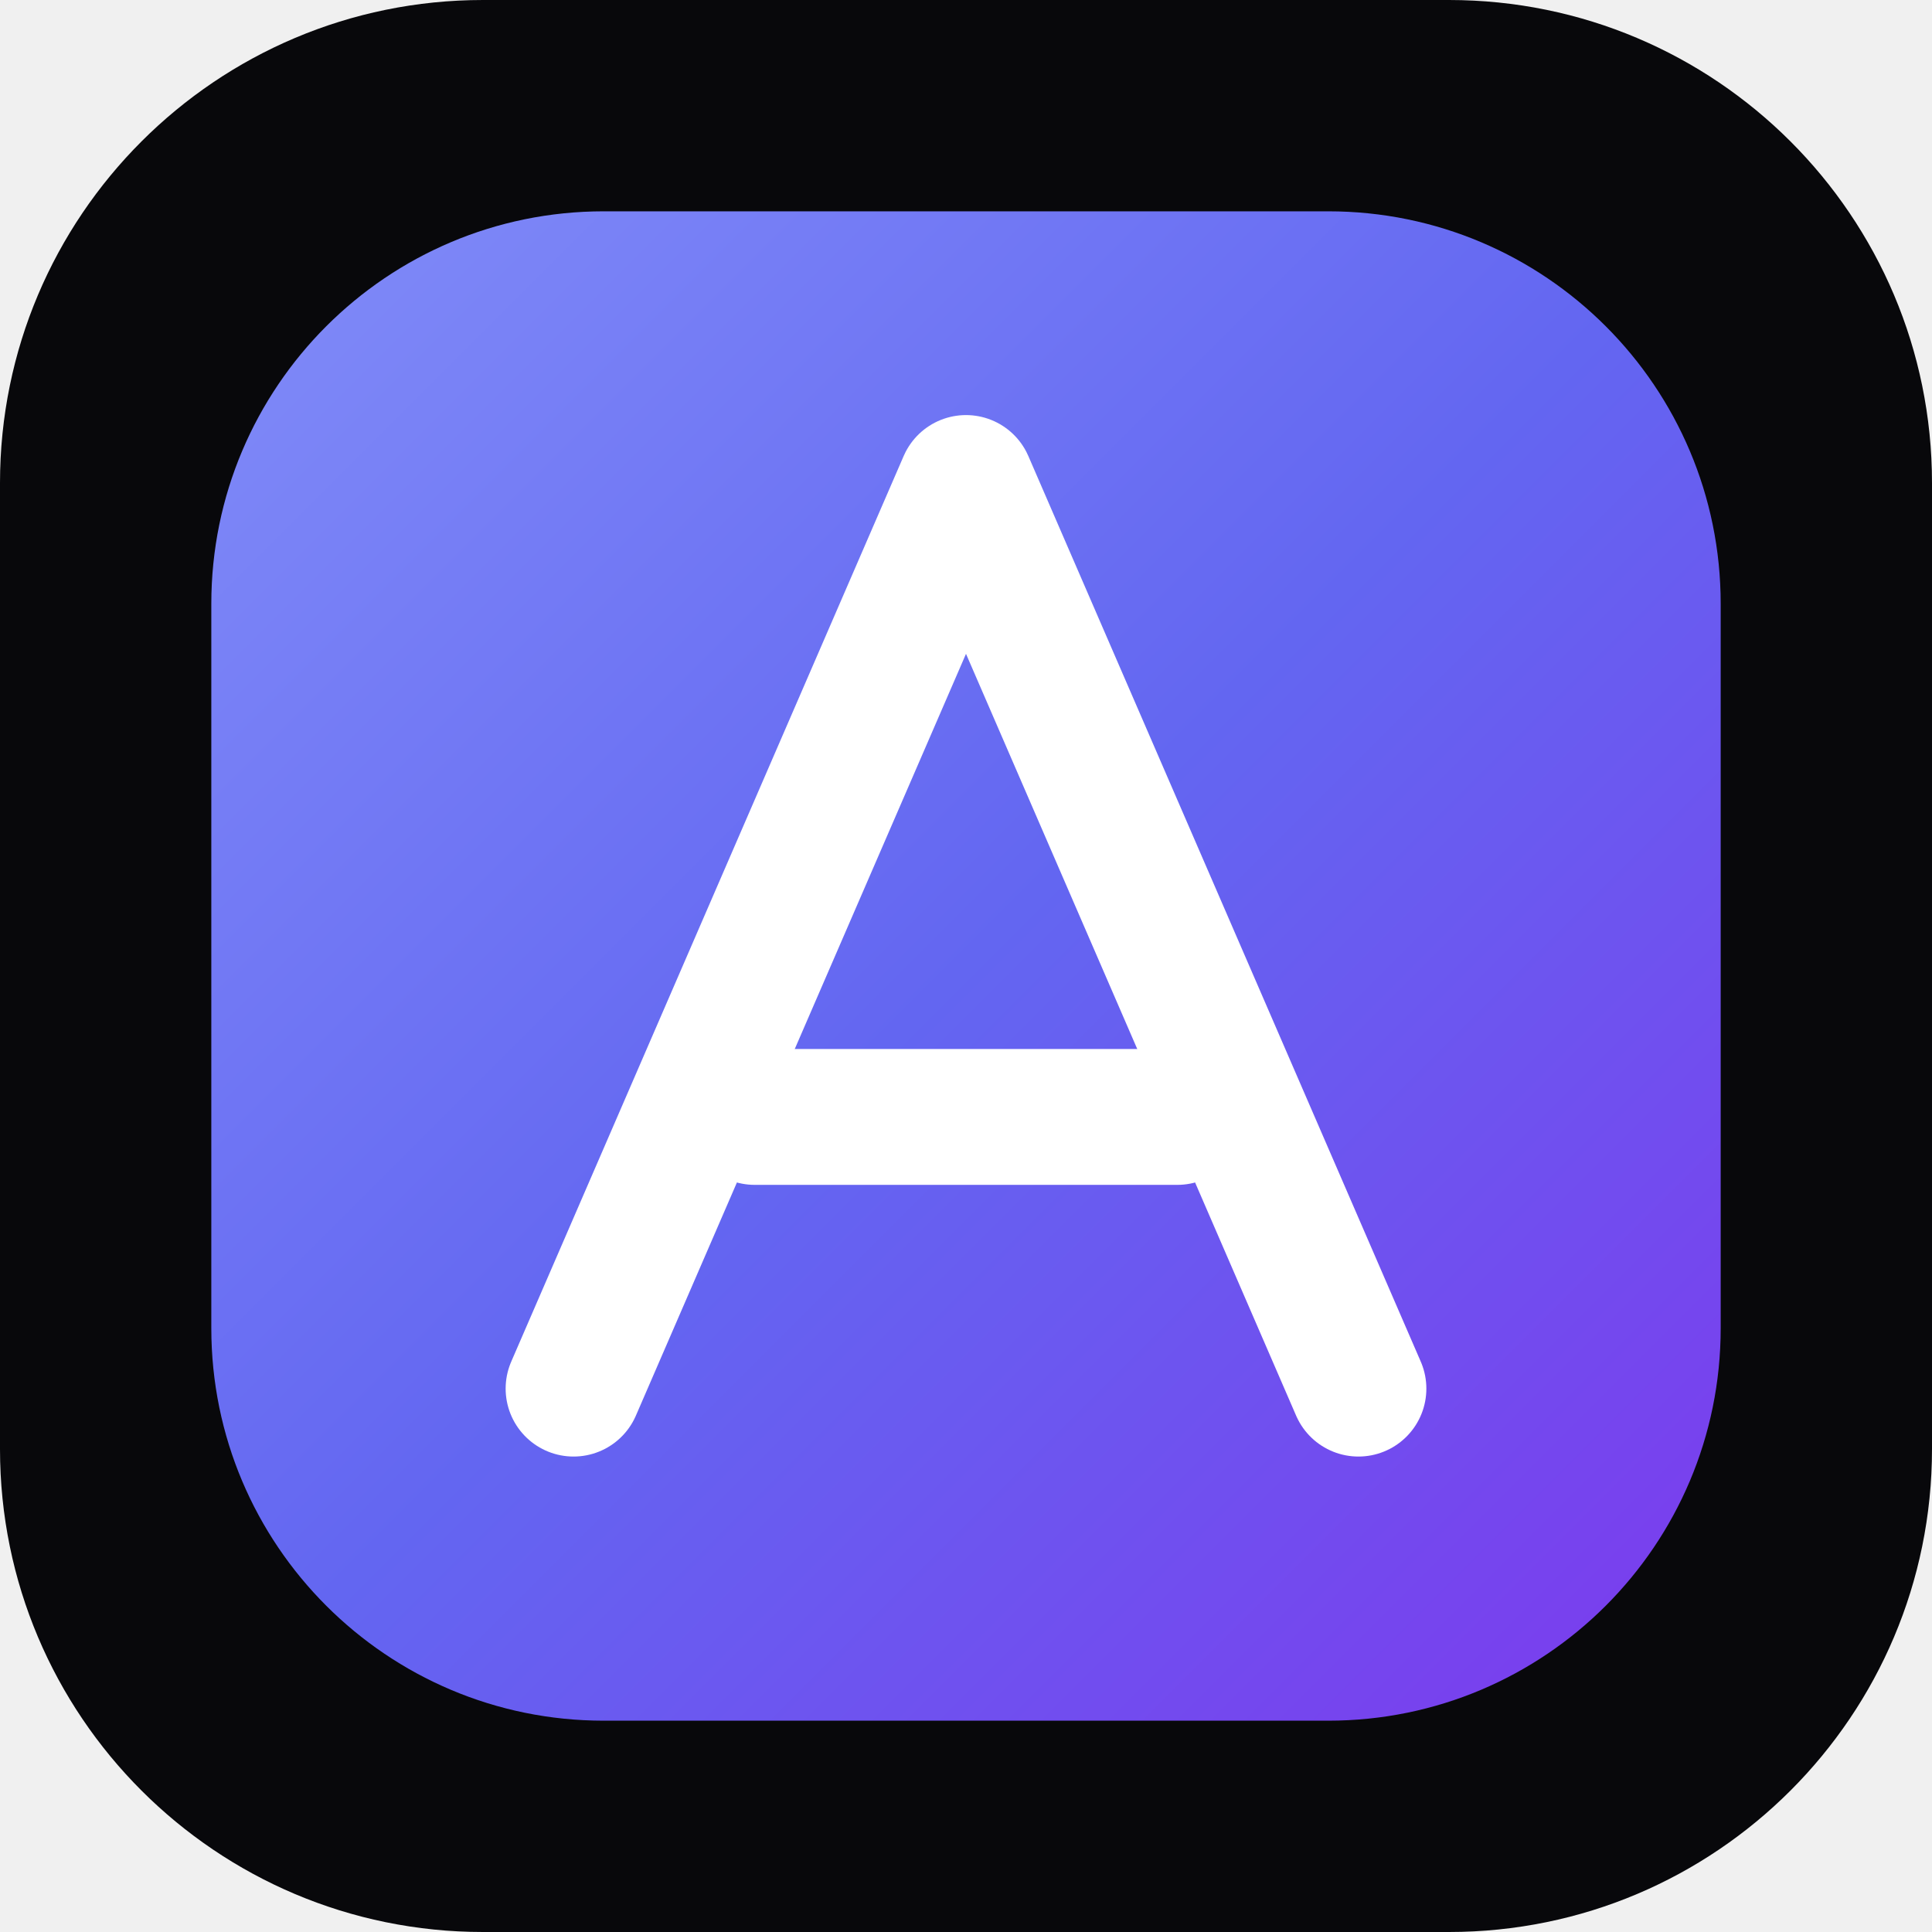
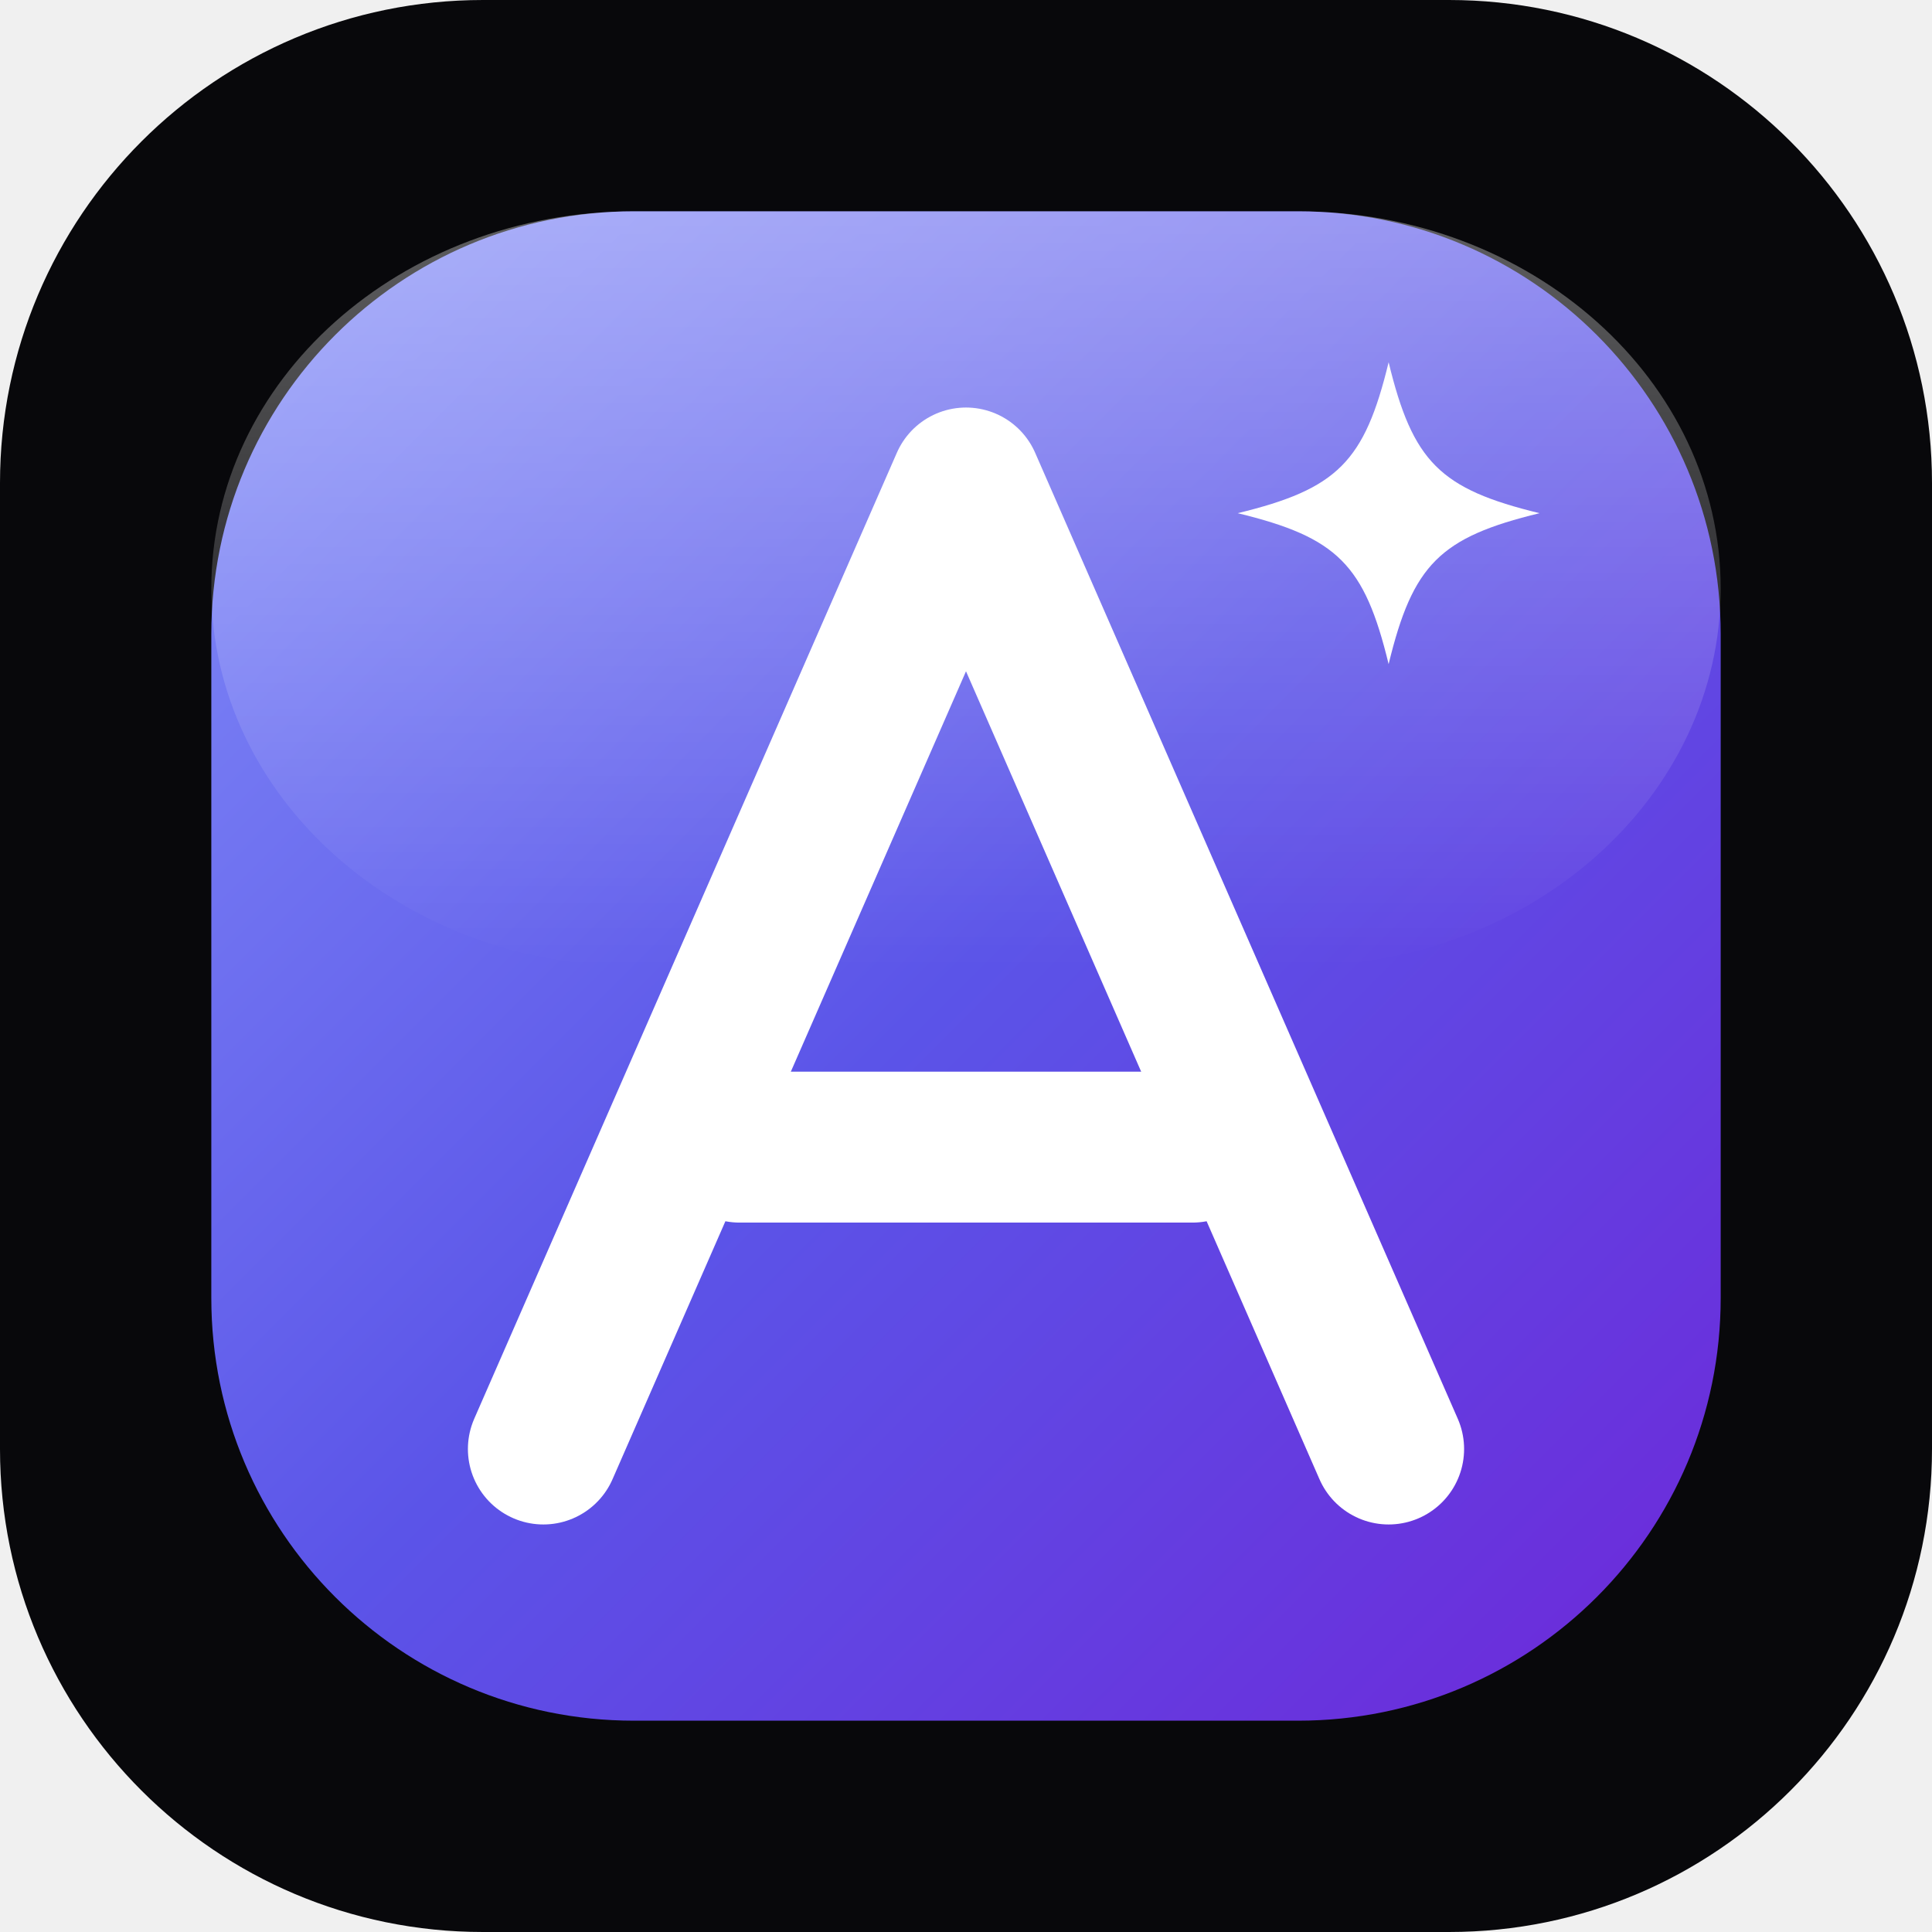
<svg xmlns="http://www.w3.org/2000/svg" viewBox="0 0 64 64" width="64" height="64">
  <defs>
    <linearGradient id="g" x1="0" y1="0" x2="1" y2="1">
      <stop offset="0" stop-color="#818cf8" />
-       <stop offset="0.5" stop-color="#6366f1" />
-       <stop offset="1" stop-color="#7c3aed" />
+       <stop offset="0.5" stop-color="#5b54e8" />
+       <stop offset="1" stop-color="#6d28d9" />
+     </linearGradient>
+     <linearGradient id="sheen" x1="0" y1="0" x2="0" y2="1">
+       <stop offset="0" stop-color="#ffffff" stop-opacity="0.35" />
+       <stop offset="1" stop-color="#ffffff" stop-opacity="0" />
    </linearGradient>
  </defs>
  <rect width="64" height="64" rx="16" fill="#08080b" />
-   <rect x="7" y="7" width="50" height="50" rx="13" fill="url(#g)" />
-   <path d="M19 46 L32 16 L45 46" fill="none" stroke="#ffffff" stroke-width="4.5" stroke-linecap="round" stroke-linejoin="round" />
-   <path d="M25 37 H39" fill="none" stroke="#ffffff" stroke-width="4.5" stroke-linecap="round" />
+   <rect x="7" y="7" width="50" height="50" rx="14" fill="url(#g)" />
+   <rect x="7" y="7" width="50" height="25" rx="14" fill="url(#sheen)" />
+   <path d="M18 48 L32 16 L46 48" fill="none" stroke="#ffffff" stroke-width="5" stroke-linecap="round" stroke-linejoin="round" />
+   <path d="M24.5 38 H39.5" fill="none" stroke="#ffffff" stroke-width="5" stroke-linecap="round" />
+   <path d="M46 12 c.8 3.3 1.7 4.2 5 5 -3.3 .8 -4.2 1.7 -5 5 -.8-3.3-1.7-4.2-5-5 3.3-.8 4.2-1.7 5-5Z" fill="#ffffff" />
</svg>
